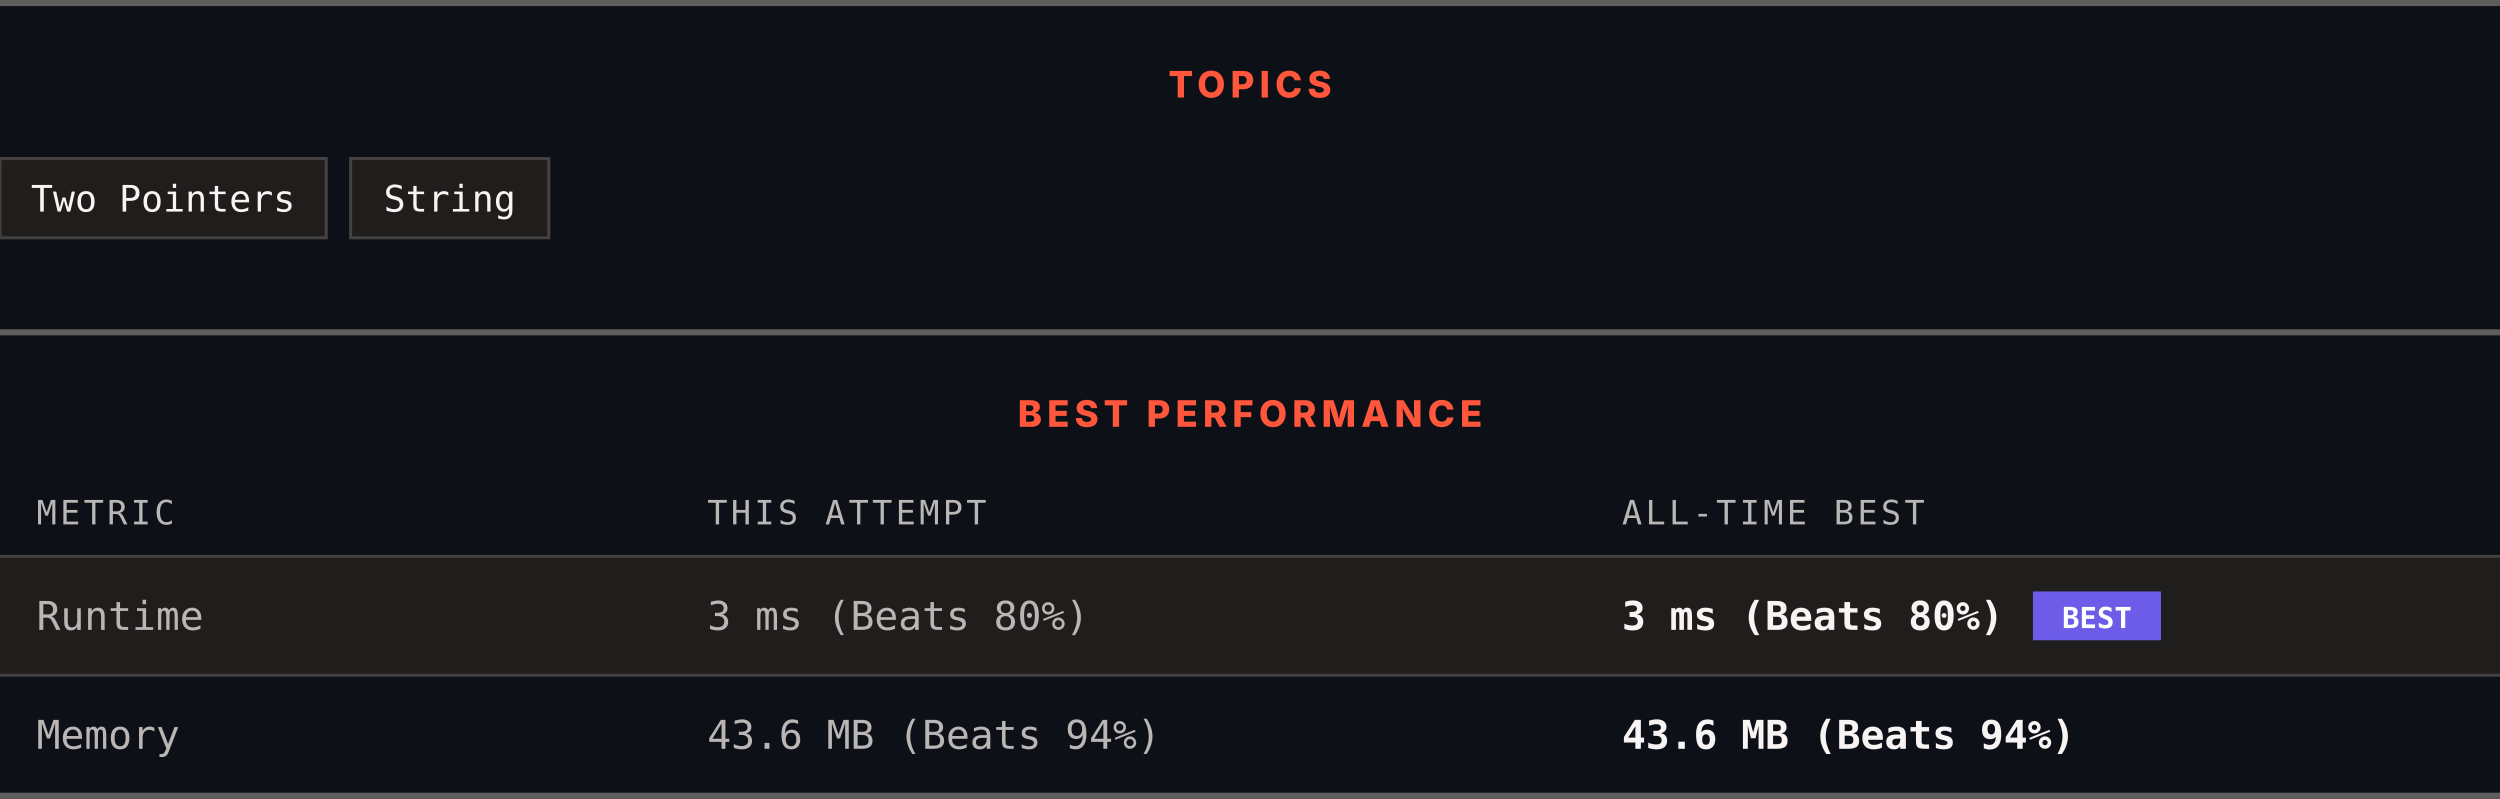
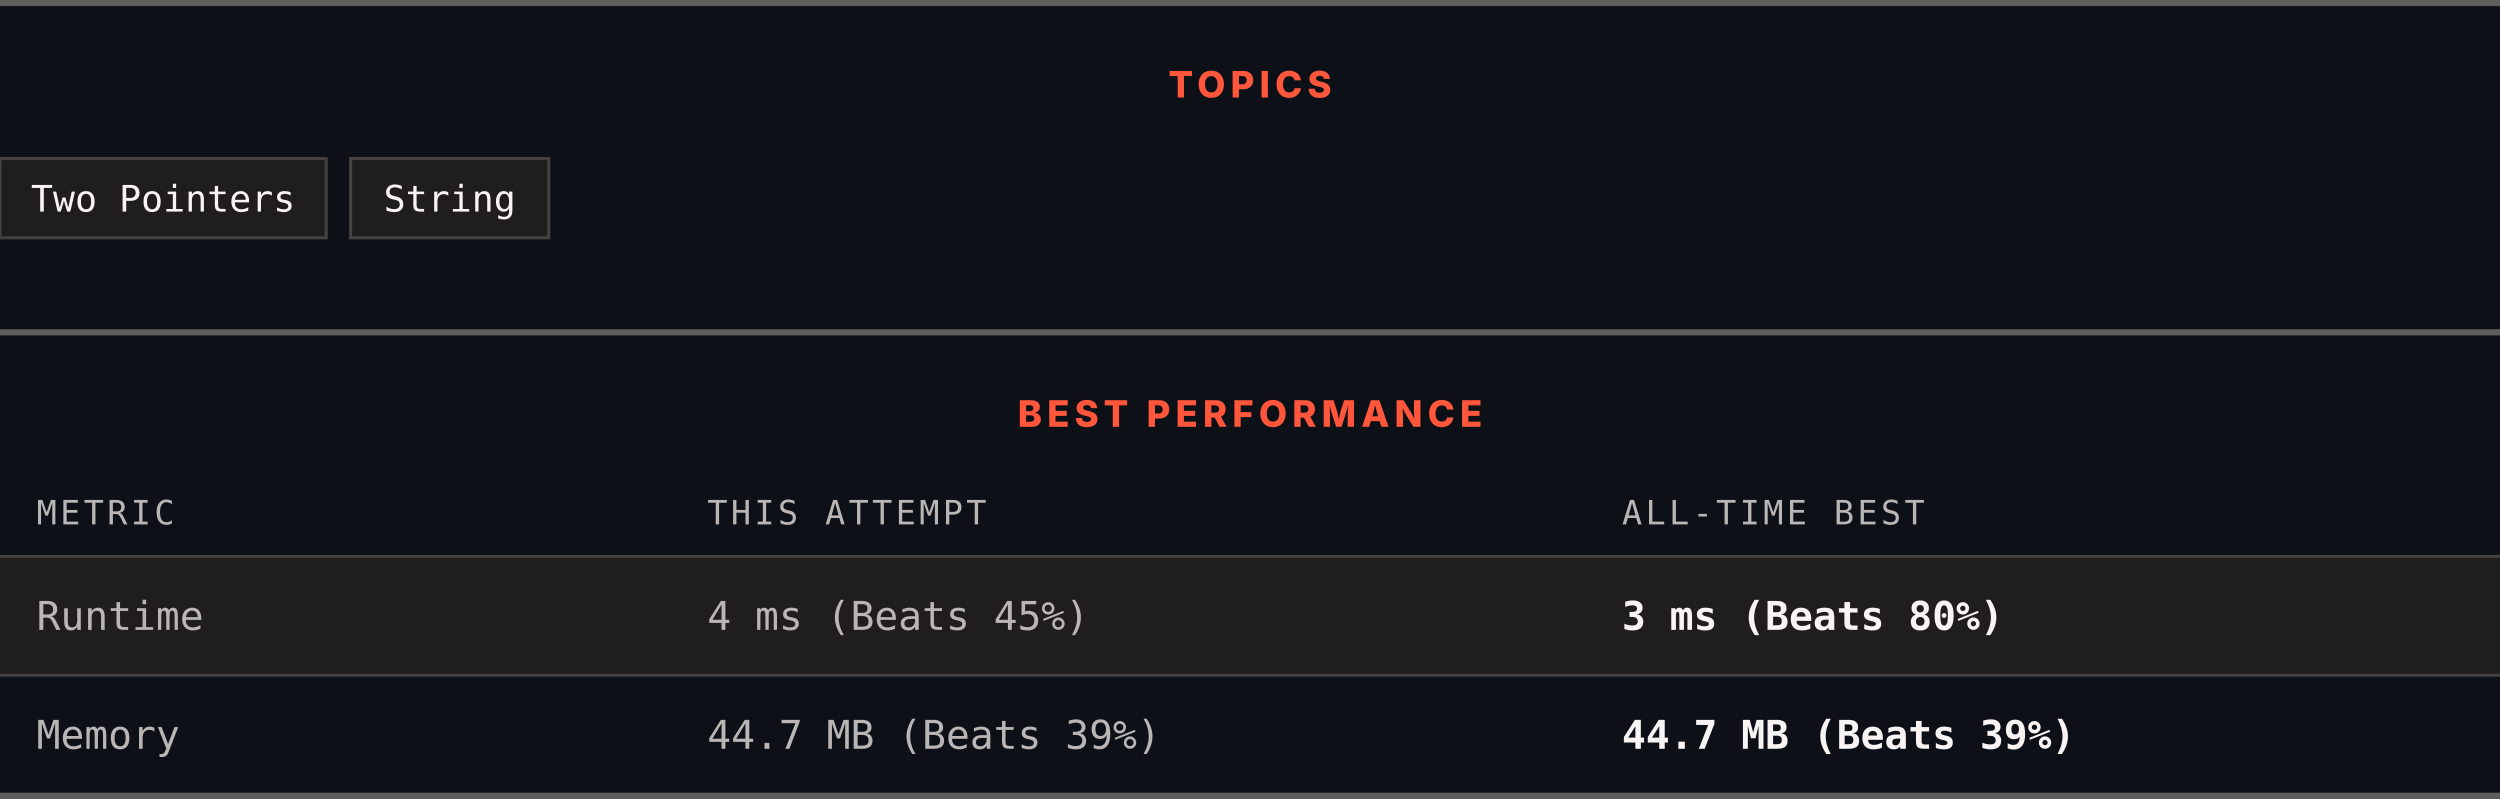
<svg xmlns="http://www.w3.org/2000/svg" width="820" height="262" viewBox="0 0 820 262" role="img" aria-label="Topics and best performance">
  <rect width="820" height="262" fill="#0d1117" />
  <rect x="0" y="0" width="820" height="2" fill="#605d5d" />
  <text x="410" y="32" text-anchor="middle" font-family="Archivo, system-ui, -apple-system, Segoe UI, sans-serif" font-size="12" font-weight="800" letter-spacing="1.68" fill="#ff563c">TOPICS</text>
  <rect x="0" y="52" width="107" height="26" fill="#201e1d" stroke="#444141" />
  <text x="53.5" y="69.4" text-anchor="middle" font-family="ui-monospace, SFMono-Regular, Menlo, Consolas, monospace" font-size="12" fill="#f8f4f4">Two Pointers</text>
  <rect x="115" y="52" width="65" height="26" fill="#201e1d" stroke="#444141" />
  <text x="147.5" y="69.4" text-anchor="middle" font-family="ui-monospace, SFMono-Regular, Menlo, Consolas, monospace" font-size="12" fill="#f8f4f4">String</text>
  <rect x="0" y="108" width="820" height="2" fill="#605d5d" />
  <text x="410" y="140" text-anchor="middle" font-family="Archivo, system-ui, -apple-system, Segoe UI, sans-serif" font-size="12" font-weight="800" letter-spacing="1.68" fill="#ff563c">BEST PERFORMANCE</text>
  <text x="12" y="172" font-family="ui-monospace, SFMono-Regular, Menlo, Consolas, monospace" font-size="11" letter-spacing="1.1" fill="#bab6b6">METRIC</text>
  <text x="232" y="172" font-family="ui-monospace, SFMono-Regular, Menlo, Consolas, monospace" font-size="11" letter-spacing="1.1" fill="#bab6b6">THIS ATTEMPT</text>
  <text x="532" y="172" font-family="ui-monospace, SFMono-Regular, Menlo, Consolas, monospace" font-size="11" letter-spacing="1.1" fill="#bab6b6">ALL-TIME BEST</text>
  <rect x="0" y="182" width="820" height="1" fill="#444141" />
  <rect x="0" y="183" width="820" height="38" fill="#201e1d" />
  <text x="12" y="206.6" font-family="ui-monospace, SFMono-Regular, Menlo, Consolas, monospace" font-size="13" fill="#bab6b6">Runtime</text>
-   <text x="232" y="206.6" font-family="ui-monospace, SFMono-Regular, Menlo, Consolas, monospace" font-size="13" fill="#bab6b6">3 ms (Beats 80%)</text>
+   <text x="232" y="206.6" font-family="ui-monospace, SFMono-Regular, Menlo, Consolas, monospace" font-size="13" fill="#bab6b6">4 ms (Beats 45%)</text>
  <text x="532" y="206.6" font-family="ui-monospace, SFMono-Regular, Menlo, Consolas, monospace" font-size="13" font-weight="700" fill="#f8f4f4">3 ms (Beats 80%)</text>
-   <rect x="666.8" y="194" width="42" height="16" fill="#6c5ce7" />
-   <text x="687.8" y="206" text-anchor="middle" font-family="ui-monospace, SFMono-Regular, Menlo, Consolas, monospace" font-size="9.5" font-weight="700" fill="#ffffff">BEST</text>
  <rect x="0" y="221" width="820" height="1" fill="#444141" />
  <rect x="0" y="222" width="820" height="38" fill="#0d1117" />
  <text x="12" y="245.6" font-family="ui-monospace, SFMono-Regular, Menlo, Consolas, monospace" font-size="13" fill="#bab6b6">Memory</text>
-   <text x="232" y="245.6" font-family="ui-monospace, SFMono-Regular, Menlo, Consolas, monospace" font-size="13" fill="#bab6b6">43.6 MB (Beats 94%)</text>
-   <text x="532" y="245.6" font-family="ui-monospace, SFMono-Regular, Menlo, Consolas, monospace" font-size="13" font-weight="700" fill="#f8f4f4">43.6 MB (Beats 94%)</text>
+   <text x="232" y="245.6" font-family="ui-monospace, SFMono-Regular, Menlo, Consolas, monospace" font-size="13" fill="#bab6b6">44.7 MB (Beats 39%)</text>
+   <text x="532" y="245.6" font-family="ui-monospace, SFMono-Regular, Menlo, Consolas, monospace" font-size="13" font-weight="700" fill="#f8f4f4">44.7 MB (Beats 39%)</text>
  <rect x="0" y="260" width="820" height="2" fill="#605d5d" />
</svg>
